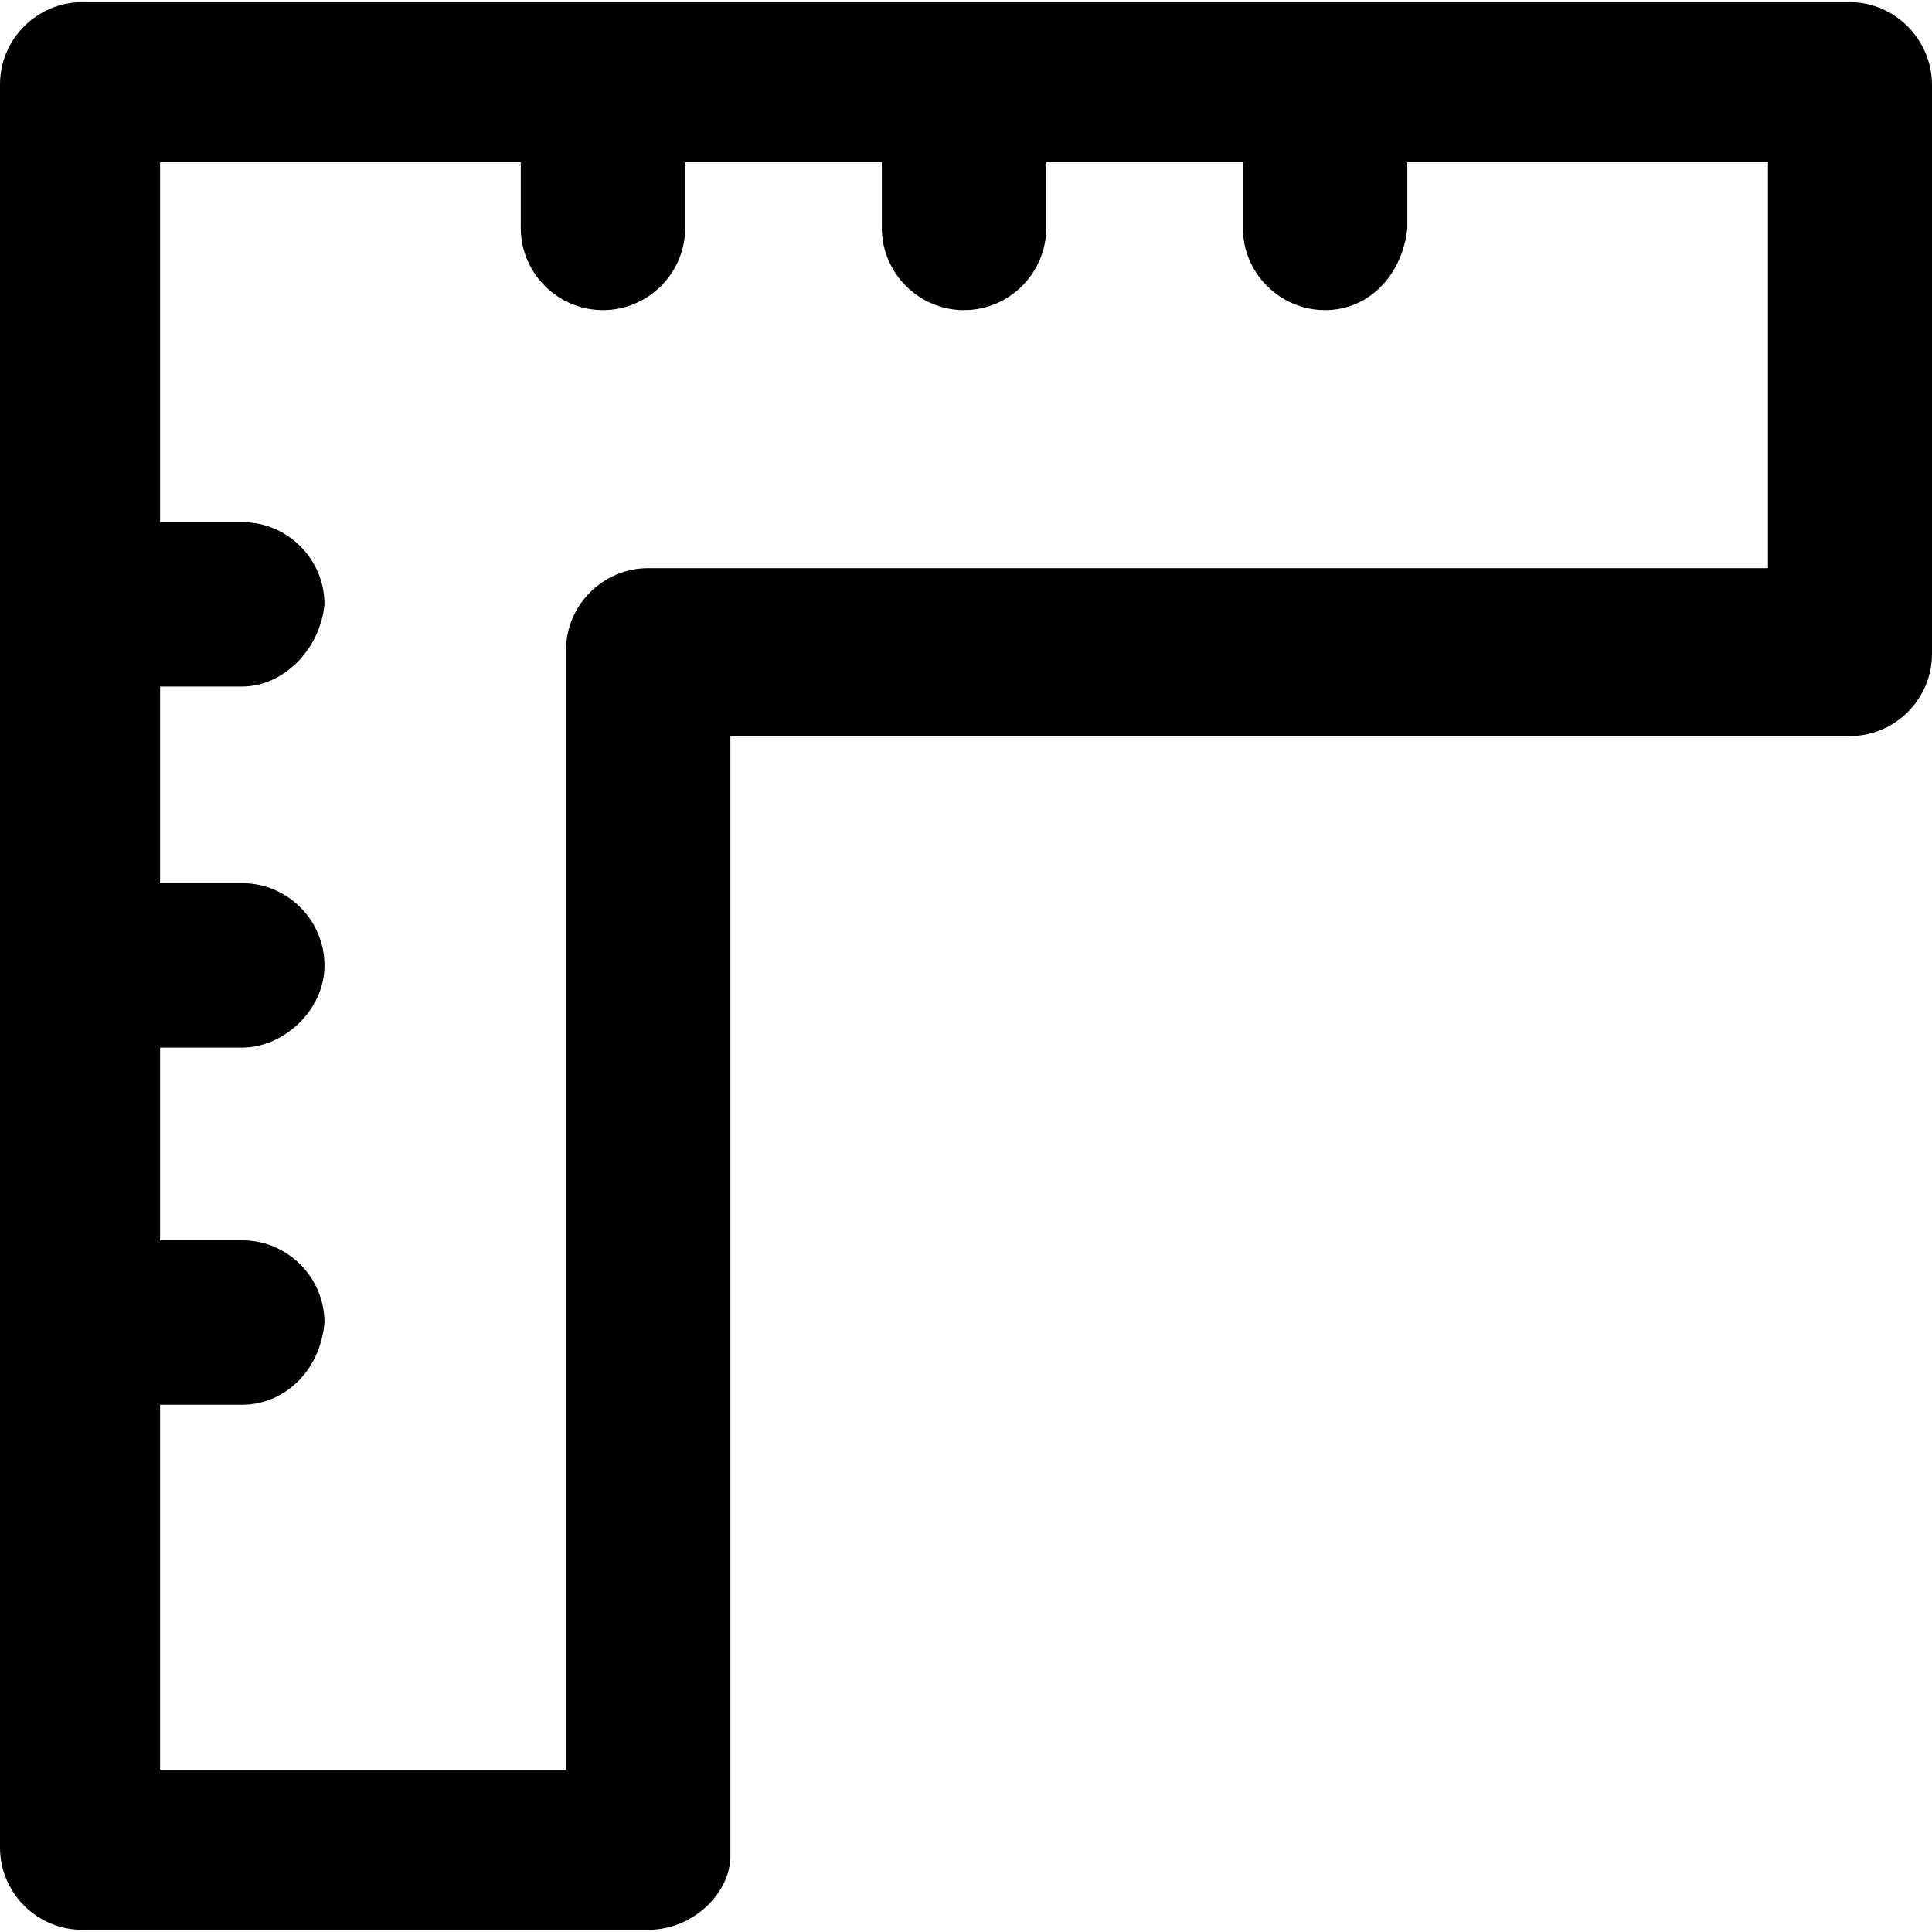
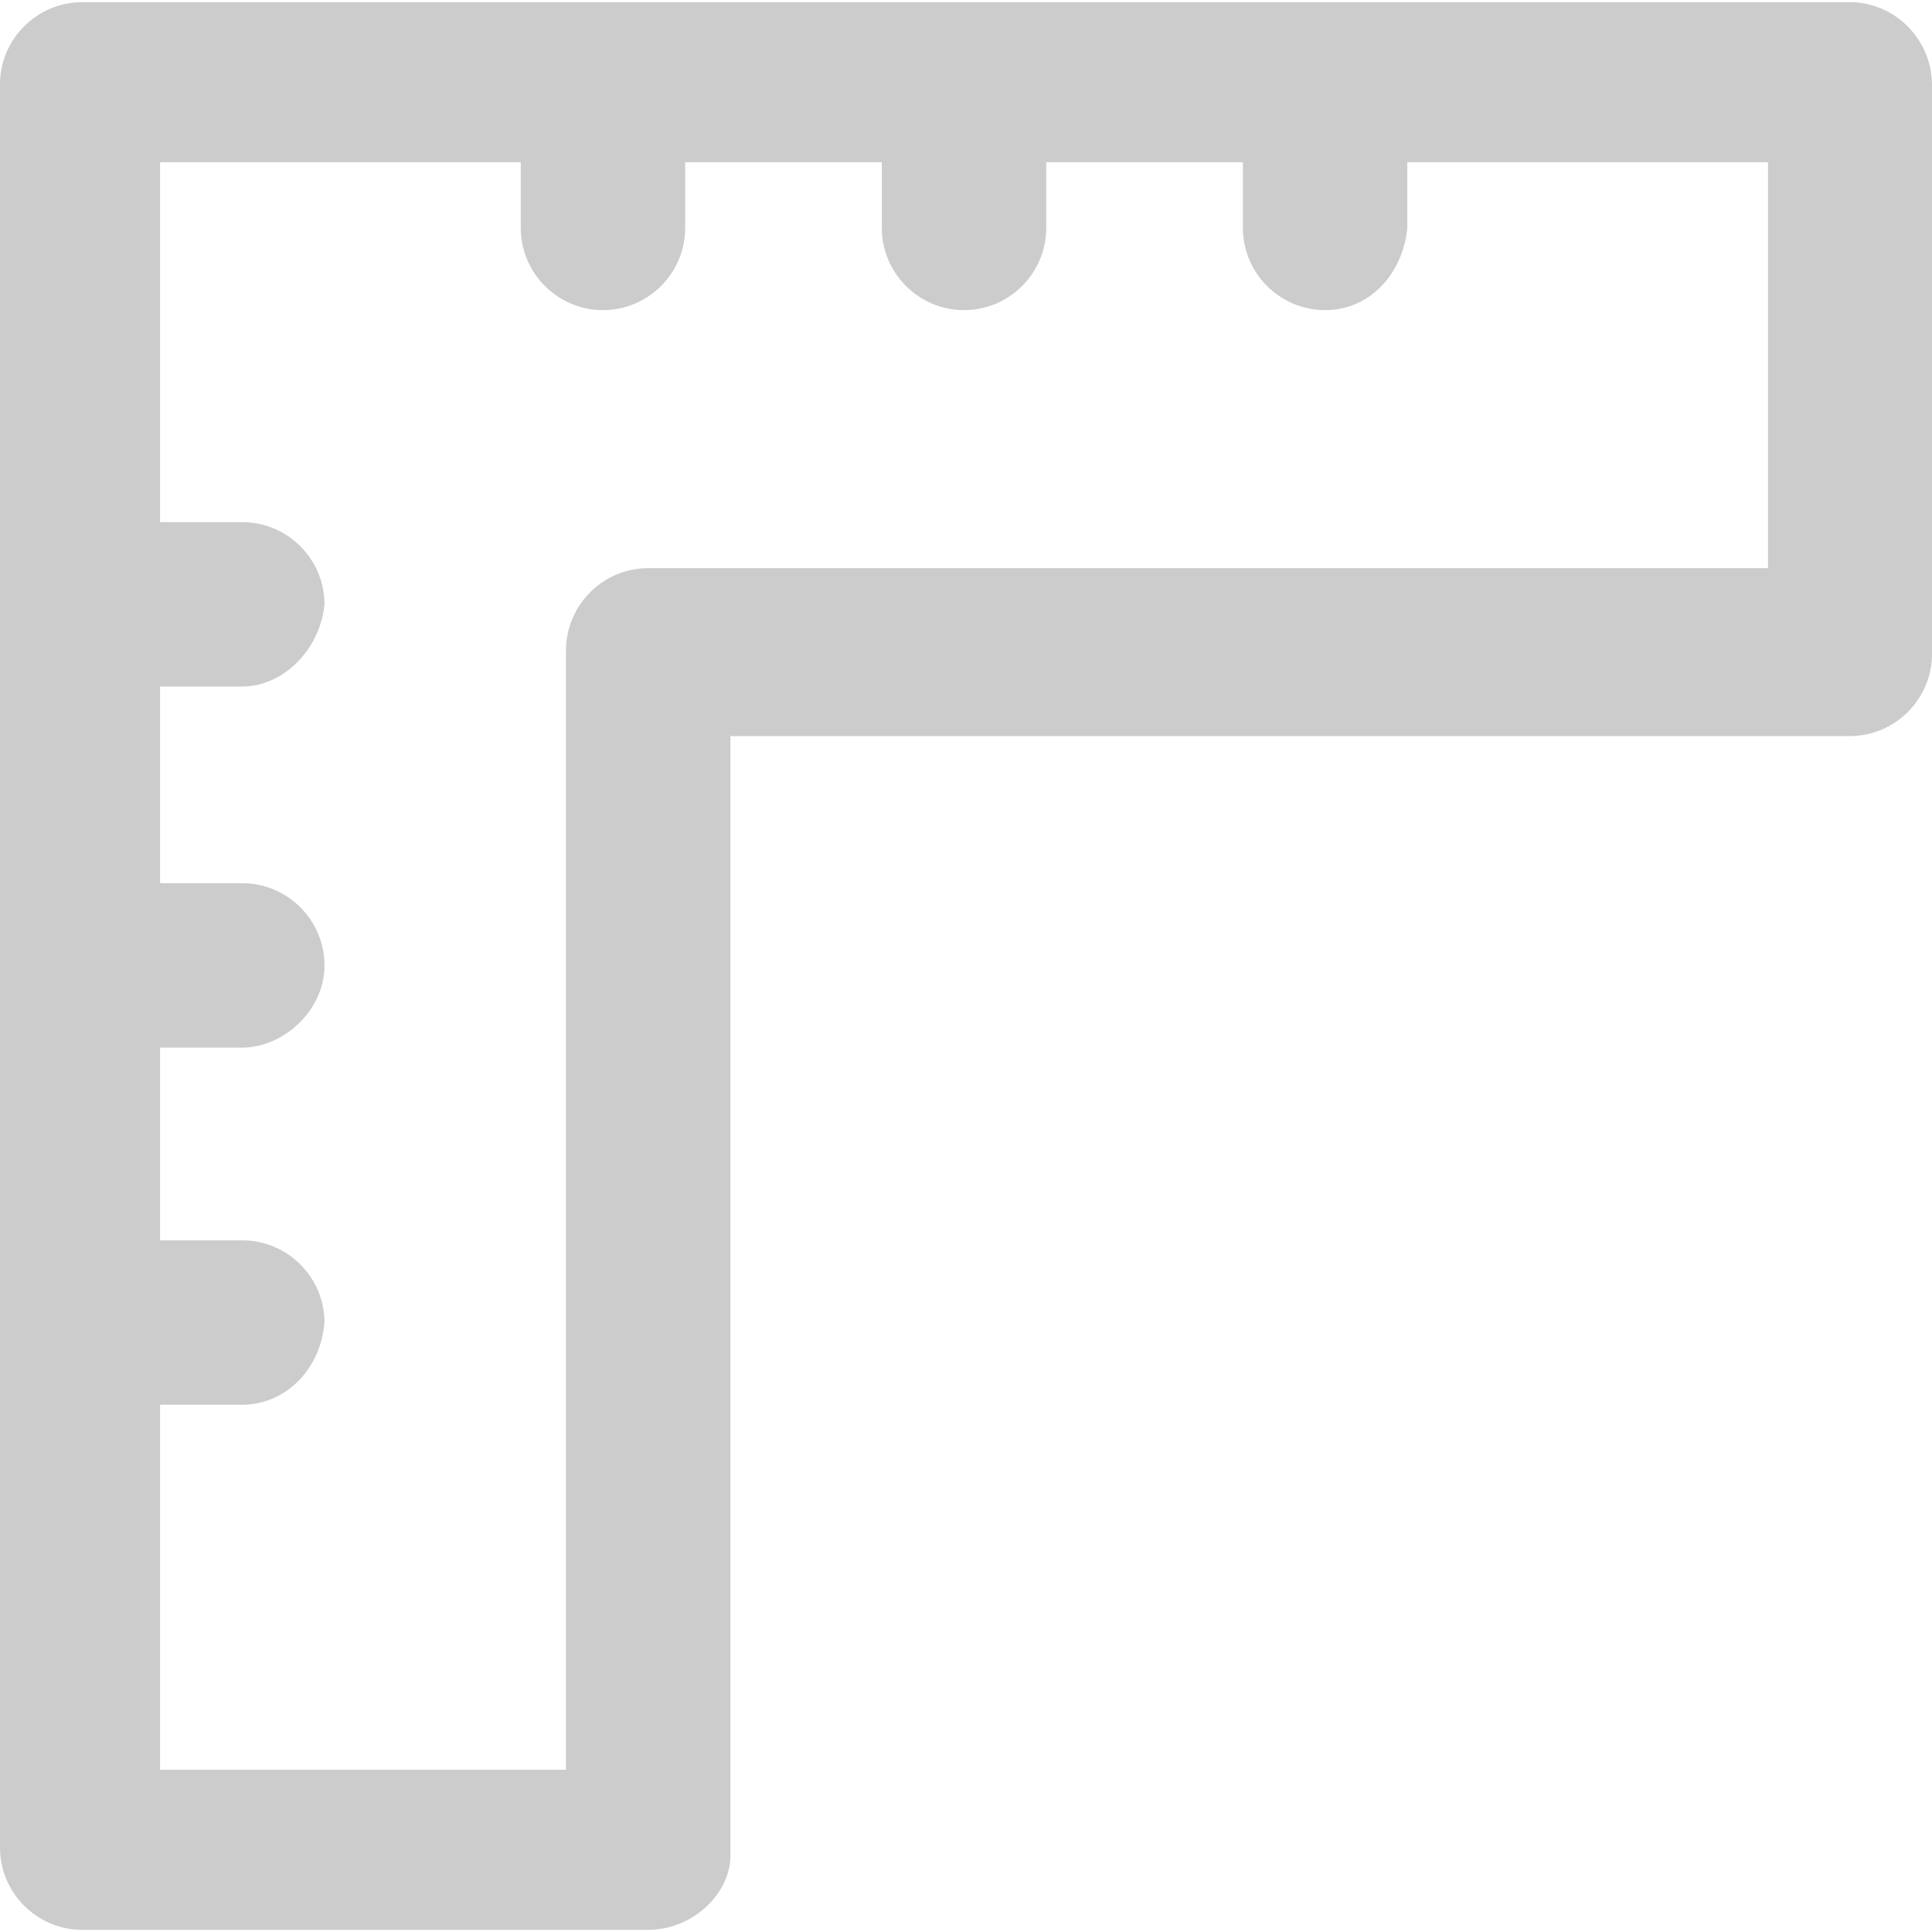
<svg xmlns="http://www.w3.org/2000/svg" version="1.1" id="Capa_1" x="0px" y="0px" viewBox="0 0 491.2 491.2" style="enable-background:new 0 0 491.2 491.2;" xml:space="preserve">
-   <g>
-     <path d="M470.3,0.55H20.9C9.4,0.55,0,9.95,0,21.45v448.3c0,11.5,9.4,20.9,20.9,20.9h143.9c11.5,0,20.9-9.4,20.9-18.8v-284.7h284.6   c11.5,0,20.9-9.4,20.9-20.9V21.45C491.1,9.95,481.7,0.55,470.3,0.55z M449.4,144.45H164.8c-11.5,0-20.9,9.4-20.9,20.9v284.6H40.7   v-92.8h20.9c10.4,0,19.8-8.3,20.9-20.9c0-11.5-9.4-20.9-20.9-20.9H40.7v-49h20.9c10.4,0,20.9-9.4,20.9-20.9s-9.4-20.9-20.9-20.9   H40.7v-50h20.9c10.4,0,19.8-9.4,20.9-20.9c0-11.5-9.4-20.9-20.9-20.9H40.7v-91.5h91.7v16.7c0,11.5,9.4,20.9,20.9,20.9   s20.9-9.4,20.9-20.9v-16.7h50v16.7c0,11.5,9.4,20.9,20.9,20.9s20.9-9.4,20.9-20.9v-16.7h50v16.7c0,11.5,9.4,20.9,20.9,20.9   s19.8-9.4,20.9-20.9v-16.7h91.7v103.2H449.4z" />
+   <defs id="defs39" />
+   <g id="g4" style="fill:#cccccc">
+     <path d="M470.3,0.55H20.9C9.4,0.55,0,9.95,0,21.45v448.3c0,11.5,9.4,20.9,20.9,20.9h143.9c11.5,0,20.9-9.4,20.9-18.8v-284.7h284.6   c11.5,0,20.9-9.4,20.9-20.9V21.45C491.1,9.95,481.7,0.55,470.3,0.55z M449.4,144.45H164.8c-11.5,0-20.9,9.4-20.9,20.9v284.6H40.7   v-92.8h20.9c10.4,0,19.8-8.3,20.9-20.9c0-11.5-9.4-20.9-20.9-20.9H40.7v-49h20.9c10.4,0,20.9-9.4,20.9-20.9s-9.4-20.9-20.9-20.9   H40.7v-50h20.9c10.4,0,19.8-9.4,20.9-20.9c0-11.5-9.4-20.9-20.9-20.9H40.7v-91.5h91.7v16.7c0,11.5,9.4,20.9,20.9,20.9   s20.9-9.4,20.9-20.9v-16.7h50v16.7c0,11.5,9.4,20.9,20.9,20.9s20.9-9.4,20.9-20.9v-16.7h50v16.7c0,11.5,9.4,20.9,20.9,20.9   s19.8-9.4,20.9-20.9v-16.7h91.7v103.2H449.4z" id="path2" style="fill:#cccccc" />
  </g>
-   <g>
- </g>
-   <g>
- </g>
-   <g>
- </g>
-   <g>
- </g>
-   <g>
- </g>
-   <g>
- </g>
-   <g>
- </g>
-   <g>
- </g>
-   <g>
- </g>
-   <g>
- </g>
-   <g>
- </g>
-   <g>
- </g>
-   <g>
- </g>
-   <g>
- </g>
-   <g>
- </g>
</svg>
